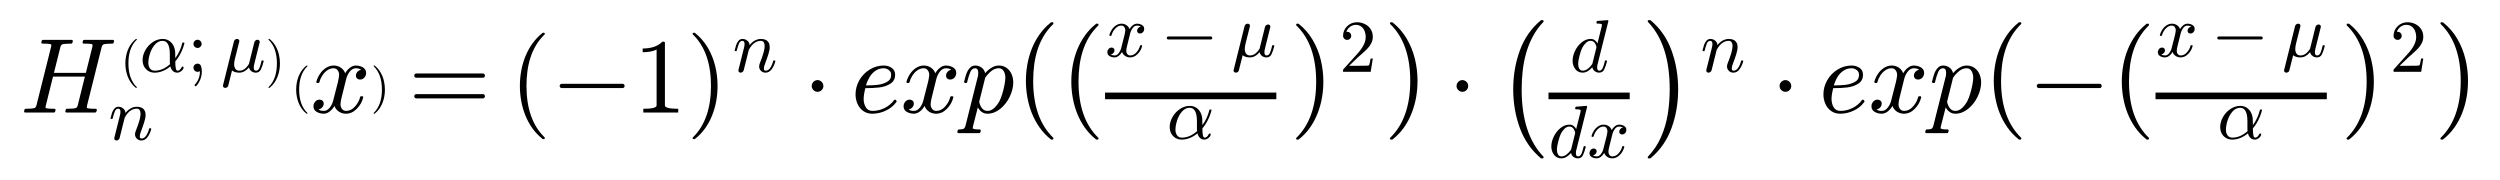
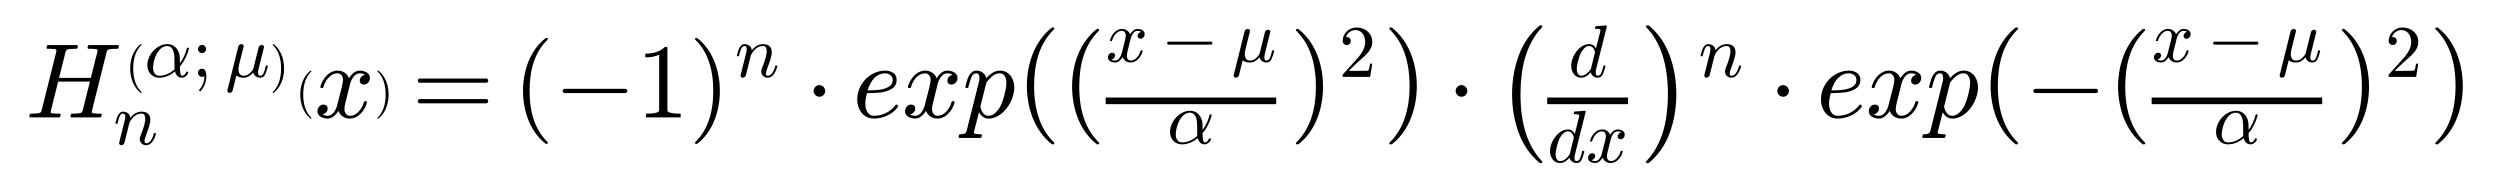
- <svg xmlns="http://www.w3.org/2000/svg" xmlns:xlink="http://www.w3.org/1999/xlink" width="893.34pt" height="64.18pt" viewBox="0 0 893.34 64.18" version="1.1">
+ <svg xmlns="http://www.w3.org/2000/svg" xmlns:xlink="http://www.w3.org/1999/xlink" width="708.3pt" height="53.7pt" viewBox="0 0 708.3 53.7" version="1.1">
  <defs>
    <style type="text/css">*{stroke-linejoin: round; stroke-linecap: butt}</style>
  </defs>
  <g id="figure_1">
    <g id="patch_1">
-       <path d="M -0 64.18  L 893.34 64.18  L 893.34 0  L -0 0  L -0 64.18  z " style="fill: none" />
+       <path d="M 0 53.7  L 708.3 53.7  L 708.3 -0  L 0 -0  L 0 53.7  z " style="fill: none" />
    </g>
    <g id="text_1">
-       <g transform="translate(7.2 40.26) scale(0.38 -0.38)">
+       <g transform="translate(7.2 33.3) scale(0.3 -0.3)">
        <defs>
          <path id="Cmmi10-48" d="M 300 0  Q 238 0 238 84  Q 241 100 250 139  Q 259 178 276 201  Q 294 225 319 225  Q 709 225 863 269  Q 947 297 984 441  L 1863 3956  Q 1875 4019 1875 4044  Q 1875 4113 1797 4122  Q 1678 4147 1338 4147  Q 1275 4147 1275 4231  Q 1297 4313 1309 4342  Q 1322 4372 1381 4372  L 3103 4372  Q 3169 4372 3169 4288  Q 3166 4272 3156 4234  Q 3147 4197 3131 4172  Q 3116 4147 3084 4147  Q 2694 4147 2541 4103  Q 2456 4072 2419 3928  L 2034 2388  L 3956 2388  L 4347 3956  Q 4359 4019 4359 4044  Q 4359 4113 4281 4122  Q 4159 4147 3822 4147  Q 3756 4147 3756 4231  Q 3778 4313 3790 4342  Q 3803 4372 3866 4372  L 5588 4372  Q 5650 4372 5650 4288  Q 5647 4272 5637 4233  Q 5628 4194 5611 4170  Q 5594 4147 5569 4147  Q 5178 4147 5025 4103  Q 4941 4075 4903 3928  L 4025 416  Q 4013 353 4013 325  Q 4013 259 4091 250  Q 4213 225 4550 225  Q 4616 225 4616 141  Q 4597 66 4578 33  Q 4559 0 4506 0  L 2784 0  Q 2719 0 2719 84  Q 2731 131 2737 153  Q 2744 175 2761 200  Q 2778 225 2803 225  Q 3194 225 3347 269  Q 3431 297 3469 441  L 3897 2163  L 1978 2163  L 1544 416  Q 1528 338 1528 325  Q 1528 259 1606 250  Q 1728 225 2069 225  Q 2131 225 2131 141  Q 2109 56 2095 28  Q 2081 0 2022 0  L 300 0  z " transform="scale(0.015625)" />
          <path id="Cmr10-28" d="M 1984 -1588  Q 1628 -1306 1370 -942  Q 1113 -578 948 -165  Q 784 247 703 697  Q 622 1147 622 1600  Q 622 2059 703 2509  Q 784 2959 951 3375  Q 1119 3791 1378 4153  Q 1638 4516 1984 4788  Q 1984 4800 2016 4800  L 2075 4800  Q 2094 4800 2109 4783  Q 2125 4766 2125 4744  Q 2125 4716 2113 4703  Q 1800 4397 1592 4047  Q 1384 3697 1257 3301  Q 1131 2906 1075 2482  Q 1019 2059 1019 1600  Q 1019 -434 2106 -1491  Q 2125 -1509 2125 -1544  Q 2125 -1559 2108 -1579  Q 2091 -1600 2075 -1600  L 2016 -1600  Q 1984 -1600 1984 -1588  z " transform="scale(0.015625)" />
          <path id="Cmmi10-ae" d="M 1288 -72  Q 984 -72 748 72  Q 513 216 384 459  Q 256 703 256 1013  Q 256 1447 498 1872  Q 741 2297 1142 2562  Q 1544 2828 1984 2828  Q 2309 2828 2556 2658  Q 2803 2488 2931 2205  Q 3059 1922 3059 1600  L 3066 1172  Q 3284 1475 3436 1801  Q 3588 2128 3669 2478  Q 3681 2516 3719 2516  L 3794 2516  Q 3853 2516 3853 2456  Q 3853 2450 3847 2438  Q 3772 2144 3659 1873  Q 3547 1603 3395 1350  Q 3244 1097 3066 891  Q 3066 97 3250 97  Q 3369 97 3445 167  Q 3522 238 3580 341  Q 3638 444 3653 447  L 3731 447  Q 3781 447 3781 384  Q 3781 225 3598 76  Q 3416 -72 3238 -72  Q 3006 -72 2853 78  Q 2700 228 2644 469  Q 2344 213 1994 70  Q 1644 -72 1288 -72  z M 1300 97  Q 1984 97 2613 659  Q 2609 697 2603 751  Q 2597 806 2597 813  L 2597 1503  Q 2597 2663 1972 2663  Q 1597 2663 1315 2342  Q 1034 2022 892 1576  Q 750 1131 750 763  Q 750 484 892 290  Q 1034 97 1300 97  z " transform="scale(0.015625)" />
          <path id="Cmr10-3b" d="M 634 -1153  Q 634 -1125 647 -1113  Q 1094 -628 1094 25  L 1094 56  Q 1000 0 891 0  Q 744 0 641 103  Q 538 206 538 353  Q 538 503 641 603  Q 744 703 891 703  Q 1113 703 1186 498  Q 1259 294 1259 25  Q 1259 -200 1204 -419  Q 1150 -638 1039 -847  Q 928 -1056 775 -1222  Q 756 -1241 728 -1241  Q 697 -1241 665 -1212  Q 634 -1184 634 -1153  z M 538 2406  Q 538 2497 584 2578  Q 631 2659 714 2709  Q 797 2759 891 2759  Q 981 2759 1064 2709  Q 1147 2659 1194 2578  Q 1241 2497 1241 2406  Q 1241 2263 1139 2158  Q 1038 2053 891 2053  Q 747 2053 642 2158  Q 538 2263 538 2406  z " transform="scale(0.015625)" />
          <path id="Cmmi10-b9" d="M 178 -1203  Q 178 -1166 184 -1153  L 1125 2625  Q 1153 2716 1226 2772  Q 1300 2828 1394 2828  Q 1475 2828 1531 2779  Q 1588 2731 1588 2650  Q 1588 2631 1586 2620  Q 1584 2609 1581 2597  L 1203 1100  Q 1141 834 1141 641  Q 1141 403 1253 250  Q 1366 97 1594 97  Q 2059 97 2413 678  Q 2416 684 2417 687  Q 2419 691 2419 697  L 2881 2553  Q 2903 2638 2981 2698  Q 3059 2759 3150 2759  Q 3225 2759 3283 2709  Q 3341 2659 3341 2578  Q 3341 2541 3334 2528  L 2875 684  Q 2828 503 2828 372  Q 2828 97 3016 97  Q 3216 97 3317 344  Q 3419 591 3494 941  Q 3506 978 3547 978  L 3622 978  Q 3647 978 3664 958  Q 3681 938 3681 916  Q 3569 469 3436 198  Q 3303 -72 3003 -72  Q 2791 -72 2627 50  Q 2463 172 2413 378  Q 2253 178 2039 53  Q 1825 -72 1588 -72  Q 1188 -72 959 116  L 634 -1178  Q 616 -1269 541 -1325  Q 466 -1381 372 -1381  Q 294 -1381 236 -1332  Q 178 -1284 178 -1203  z " transform="scale(0.015625)" />
          <path id="Cmr10-29" d="M 416 -1600  Q 359 -1600 359 -1544  Q 359 -1516 372 -1503  Q 1466 -434 1466 1600  Q 1466 3634 384 4691  Q 359 4706 359 4744  Q 359 4766 376 4783  Q 394 4800 416 4800  L 475 4800  Q 494 4800 506 4788  Q 966 4425 1272 3906  Q 1578 3388 1720 2800  Q 1863 2213 1863 1600  Q 1863 1147 1786 708  Q 1709 269 1542 -157  Q 1375 -584 1119 -945  Q 863 -1306 506 -1588  Q 494 -1600 475 -1600  L 416 -1600  z " transform="scale(0.015625)" />
          <path id="Cmmi10-6e" d="M 494 109  Q 494 147 500 166  L 978 2075  Q 1025 2253 1025 2388  Q 1025 2663 838 2663  Q 638 2663 541 2423  Q 444 2184 353 1819  Q 353 1800 334 1789  Q 316 1778 300 1778  L 225 1778  Q 203 1778 187 1801  Q 172 1825 172 1844  Q 241 2122 305 2315  Q 369 2509 505 2668  Q 641 2828 844 2828  Q 1084 2828 1268 2676  Q 1453 2525 1453 2291  Q 1644 2541 1900 2684  Q 2156 2828 2444 2828  Q 2672 2828 2837 2750  Q 3003 2672 3095 2514  Q 3188 2356 3188 2138  Q 3188 1875 3070 1503  Q 2953 1131 2778 672  Q 2688 463 2688 288  Q 2688 97 2834 97  Q 3084 97 3251 365  Q 3419 634 3488 941  Q 3500 978 3541 978  L 3616 978  Q 3641 978 3658 962  Q 3675 947 3675 922  Q 3675 916 3669 903  Q 3581 541 3364 234  Q 3147 -72 2822 -72  Q 2597 -72 2437 83  Q 2278 238 2278 459  Q 2278 578 2328 709  Q 2409 919 2514 1209  Q 2619 1500 2686 1765  Q 2753 2031 2753 2234  Q 2753 2413 2679 2538  Q 2606 2663 2431 2663  Q 2197 2663 2000 2559  Q 1803 2456 1656 2286  Q 1509 2116 1388 1881  L 953 141  Q 931 53 854 -9  Q 778 -72 684 -72  Q 606 -72 550 -22  Q 494 28 494 109  z " transform="scale(0.015625)" />
          <path id="Cmmi10-78" d="M 500 184  Q 613 97 819 97  Q 1019 97 1172 289  Q 1325 481 1381 709  L 1672 1844  Q 1741 2153 1741 2266  Q 1741 2425 1652 2544  Q 1563 2663 1403 2663  Q 1200 2663 1022 2536  Q 844 2409 722 2214  Q 600 2019 550 1819  Q 538 1778 500 1778  L 422 1778  Q 372 1778 372 1838  L 372 1856  Q 434 2094 584 2320  Q 734 2547 951 2687  Q 1169 2828 1416 2828  Q 1650 2828 1839 2703  Q 2028 2578 2106 2363  Q 2216 2559 2386 2693  Q 2556 2828 2759 2828  Q 2897 2828 3040 2779  Q 3184 2731 3275 2631  Q 3366 2531 3366 2381  Q 3366 2219 3261 2101  Q 3156 1984 2994 1984  Q 2891 1984 2822 2050  Q 2753 2116 2753 2216  Q 2753 2350 2845 2451  Q 2938 2553 3066 2572  Q 2950 2663 2747 2663  Q 2541 2663 2389 2472  Q 2238 2281 2175 2047  L 1894 916  Q 1825 659 1825 494  Q 1825 331 1917 214  Q 2009 97 2163 97  Q 2463 97 2698 361  Q 2934 625 3009 941  Q 3022 978 3059 978  L 3138 978  Q 3163 978 3178 961  Q 3194 944 3194 922  Q 3194 916 3188 903  Q 3097 522 2806 225  Q 2516 -72 2150 -72  Q 1916 -72 1727 54  Q 1538 181 1459 397  Q 1359 209 1182 68  Q 1006 -72 806 -72  Q 669 -72 523 -23  Q 378 25 287 125  Q 197 225 197 378  Q 197 528 301 651  Q 406 775 563 775  Q 669 775 741 711  Q 813 647 813 544  Q 813 409 723 309  Q 634 209 500 184  z " transform="scale(0.015625)" />
          <path id="Cmr10-3d" d="M 481 850  Q 428 850 393 890  Q 359 931 359 978  Q 359 1031 393 1068  Q 428 1106 481 1106  L 4500 1106  Q 4547 1106 4581 1068  Q 4616 1031 4616 978  Q 4616 931 4581 890  Q 4547 850 4500 850  L 481 850  z M 481 2094  Q 428 2094 393 2131  Q 359 2169 359 2222  Q 359 2269 393 2309  Q 428 2350 481 2350  L 4500 2350  Q 4547 2350 4581 2309  Q 4616 2269 4616 2222  Q 4616 2169 4581 2131  Q 4547 2094 4500 2094  L 481 2094  z " transform="scale(0.015625)" />
          <path id="Cmsy10-a1" d="M 653 1472  Q 600 1472 565 1512  Q 531 1553 531 1600  Q 531 1647 565 1687  Q 600 1728 653 1728  L 4325 1728  Q 4375 1728 4408 1687  Q 4441 1647 4441 1600  Q 4441 1553 4408 1512  Q 4375 1472 4325 1472  L 653 1472  z " transform="scale(0.015625)" />
          <path id="Cmr10-31" d="M 594 0  L 594 225  Q 1394 225 1394 428  L 1394 3788  Q 1063 3628 556 3628  L 556 3853  Q 1341 3853 1741 4263  L 1831 4263  Q 1853 4263 1873 4245  Q 1894 4228 1894 4206  L 1894 428  Q 1894 225 2694 225  L 2694 0  L 594 0  z " transform="scale(0.015625)" />
          <path id="Cmsy10-a2" d="M 538 1600  Q 538 1691 584 1772  Q 631 1853 714 1903  Q 797 1953 891 1953  Q 981 1953 1064 1903  Q 1147 1853 1194 1772  Q 1241 1691 1241 1600  Q 1241 1456 1139 1351  Q 1038 1247 891 1247  Q 747 1247 642 1351  Q 538 1456 538 1600  z " transform="scale(0.015625)" />
          <path id="Cmmi10-65" d="M 1288 -72  Q 981 -72 751 87  Q 522 247 401 517  Q 281 788 281 1088  Q 281 1544 511 1945  Q 741 2347 1134 2587  Q 1528 2828 1978 2828  Q 2253 2828 2458 2686  Q 2663 2544 2663 2278  Q 2663 1909 2369 1729  Q 2075 1550 1706 1508  Q 1338 1466 891 1466  L 872 1466  Q 769 1084 769 813  Q 769 528 900 312  Q 1031 97 1300 97  Q 1681 97 2032 272  Q 2384 447 2606 756  Q 2625 775 2656 775  Q 2688 775 2720 739  Q 2753 703 2753 672  Q 2753 647 2741 634  Q 2506 306 2109 117  Q 1713 -72 1288 -72  z M 909 1631  Q 1281 1631 1597 1665  Q 1913 1700 2169 1839  Q 2425 1978 2425 2272  Q 2425 2391 2359 2480  Q 2294 2569 2189 2616  Q 2084 2663 1972 2663  Q 1700 2663 1483 2516  Q 1266 2369 1125 2133  Q 984 1897 909 1631  z " transform="scale(0.015625)" />
          <path id="Cmmi10-70" d="M -159 -1241  Q -219 -1241 -219 -1159  Q -197 -1019 -134 -1019  Q 66 -1019 145 -983  Q 225 -947 269 -800  L 991 2081  Q 1038 2200 1038 2388  Q 1038 2663 850 2663  Q 650 2663 553 2423  Q 456 2184 366 1819  Q 366 1778 313 1778  L 238 1778  Q 222 1778 203 1801  Q 184 1825 184 1844  Q 253 2122 317 2315  Q 381 2509 517 2668  Q 653 2828 856 2828  Q 1075 2828 1240 2704  Q 1406 2581 1453 2369  Q 1628 2572 1840 2700  Q 2053 2828 2278 2828  Q 2547 2828 2745 2684  Q 2944 2541 3044 2308  Q 3144 2075 3144 1806  Q 3144 1394 2933 953  Q 2722 513 2361 220  Q 2000 -72 1588 -72  Q 1400 -72 1248 34  Q 1097 141 1013 313  L 722 -825  Q 706 -919 703 -934  Q 703 -1019 1125 -1019  Q 1191 -1019 1191 -1100  Q 1169 -1184 1155 -1212  Q 1141 -1241 1081 -1241  L -159 -1241  z M 1594 97  Q 1816 97 2006 280  Q 2197 463 2316 691  Q 2403 863 2479 1111  Q 2556 1359 2612 1640  Q 2669 1922 2669 2088  Q 2669 2234 2630 2362  Q 2591 2491 2502 2577  Q 2413 2663 2266 2663  Q 2031 2663 1823 2495  Q 1616 2328 1447 2081  L 1447 2059  L 1094 647  Q 1138 419 1263 258  Q 1388 97 1594 97  z " transform="scale(0.015625)" />
          <path id="Cmr10-32" d="M 319 0  L 319 172  Q 319 188 331 206  L 1325 1306  Q 1550 1550 1690 1715  Q 1831 1881 1968 2097  Q 2106 2313 2186 2536  Q 2266 2759 2266 3009  Q 2266 3272 2169 3511  Q 2072 3750 1880 3894  Q 1688 4038 1416 4038  Q 1138 4038 916 3870  Q 694 3703 603 3438  Q 628 3444 672 3444  Q 816 3444 917 3347  Q 1019 3250 1019 3097  Q 1019 2950 917 2848  Q 816 2747 672 2747  Q 522 2747 420 2851  Q 319 2956 319 3097  Q 319 3338 409 3548  Q 500 3759 670 3923  Q 841 4088 1055 4175  Q 1269 4263 1509 4263  Q 1875 4263 2190 4108  Q 2506 3953 2690 3670  Q 2875 3388 2875 3009  Q 2875 2731 2753 2481  Q 2631 2231 2440 2026  Q 2250 1822 1953 1562  Q 1656 1303 1563 1216  L 838 519  L 1453 519  Q 1906 519 2211 526  Q 2516 534 2534 550  Q 2609 631 2688 1141  L 2875 1141  L 2694 0  L 319 0  z " transform="scale(0.015625)" />
          <path id="Cmex10-a1" d="M 2503 -7406  Q 1713 -6744 1342 -5734  Q 972 -4725 972 -3584  Q 972 -2434 1342 -1423  Q 1713 -413 2503 244  Q 2503 256 2534 256  L 2613 256  Q 2631 256 2647 236  Q 2663 216 2663 197  Q 2663 172 2650 159  Q 2303 -200 2067 -640  Q 1831 -1081 1695 -1554  Q 1559 -2028 1500 -2543  Q 1441 -3059 1441 -3591  Q 1441 -6072 2650 -7322  Q 2663 -7334 2663 -7359  Q 2663 -7378 2645 -7398  Q 2628 -7419 2613 -7419  L 2534 -7419  Q 2503 -7419 2503 -7406  z " transform="scale(0.015625)" />
          <path id="Cmmi10-64" d="M 1113 -72  Q 709 -72 476 233  Q 244 538 244 953  Q 244 1363 456 1803  Q 669 2244 1030 2536  Q 1391 2828 1806 2828  Q 1994 2828 2145 2723  Q 2297 2619 2381 2444  L 2741 3872  Q 2766 3981 2772 4044  Q 2772 4147 2356 4147  Q 2291 4147 2291 4231  Q 2294 4247 2305 4287  Q 2316 4328 2333 4350  Q 2350 4372 2381 4372  L 3244 4441  Q 3322 4441 3322 4359  L 2400 678  Q 2356 572 2356 372  Q 2356 97 2541 97  Q 2741 97 2845 351  Q 2950 606 3022 941  Q 3034 978 3072 978  L 3150 978  Q 3175 978 3190 956  Q 3206 934 3206 916  Q 3094 469 2961 198  Q 2828 -72 2528 -72  Q 2313 -72 2147 54  Q 1981 181 1941 391  Q 1528 -72 1113 -72  z M 1119 97  Q 1350 97 1567 270  Q 1784 444 1941 678  Q 1947 684 1947 703  L 2297 2113  Q 2259 2338 2131 2500  Q 2003 2663 1791 2663  Q 1575 2663 1389 2486  Q 1203 2309 1075 2069  Q 950 1813 836 1366  Q 722 919 722 672  Q 722 450 817 273  Q 913 97 1119 97  z " transform="scale(0.015625)" />
          <path id="Cmex10-a2" d="M 319 -7419  Q 263 -7419 263 -7359  Q 263 -7334 275 -7322  Q 734 -6844 1001 -6236  Q 1269 -5628 1376 -4961  Q 1484 -4294 1484 -3578  Q 1484 -1091 275 159  Q 263 172 263 197  Q 263 256 319 256  L 397 256  Q 416 256 428 244  Q 1216 -413 1584 -1423  Q 1953 -2434 1953 -3584  Q 1953 -4725 1586 -5734  Q 1219 -6744 428 -7406  Q 416 -7419 397 -7419  L 319 -7419  z " transform="scale(0.015625)" />
        </defs>
        <use xlink:href="#Cmmi10-48" transform="translate(0 0.139063)" />
        <use xlink:href="#Cmr10-28" transform="translate(94.475 34.80469) scale(0.460359)" />
        <use xlink:href="#Cmmi10-ae" transform="translate(112.3454 38.40313) scale(0.7)" />
        <use xlink:href="#Cmr10-3b" transform="translate(157.0866 38.40313) scale(0.7)" />
        <use xlink:href="#Cmmi10-b9" transform="translate(188.7575 38.40313) scale(0.7)" />
        <use xlink:href="#Cmr10-29" transform="translate(230.9011 34.80469) scale(0.460359)" />
        <use xlink:href="#Cmmi10-6e" transform="translate(83.10547 -25.37031) scale(0.7)" />
        <use xlink:href="#Cmr10-28" transform="translate(255.1488 10.34219) scale(0.453125)" />
        <use xlink:href="#Cmmi10-78" transform="translate(272.7384 0.139063)" />
        <use xlink:href="#Cmr10-29" transform="translate(329.8184 10.34219) scale(0.453125)" />
        <use xlink:href="#Cmr10-3d" transform="translate(364.9666 0.139063)" />
        <use xlink:href="#Cmr10-28" transform="translate(460.2107 0.139063)" />
        <use xlink:href="#Cmsy10-a1" transform="translate(499.0291 0.139063)" />
        <use xlink:href="#Cmr10-31" transform="translate(576.7146 0.139063)" />
        <use xlink:href="#Cmr10-29" transform="translate(626.7146 0.139063)" />
        <use xlink:href="#Cmmi10-6e" transform="translate(669.9971 38.40313) scale(0.7)" />
        <use xlink:href="#Cmsy10-a2" transform="translate(735.9399 0.139063)" />
        <use xlink:href="#Cmmi10-65" transform="translate(781.1841 0.139063)" />
        <use xlink:href="#Cmmi10-78" transform="translate(827.6684 0.139063)" />
        <use xlink:href="#Cmmi10-70" transform="translate(884.7485 0.139063)" />
        <use xlink:href="#Cmr10-28" transform="translate(935.0415 2.264063) scale(1.103594)" />
        <use xlink:href="#Cmr10-28" transform="translate(977.8812 1.920313) scale(1.090047)" />
        <use xlink:href="#Cmmi10-78" transform="translate(1020.193 52.74375) scale(0.7)" />
        <use xlink:href="#Cmsy10-a1" transform="translate(1072.44 52.74375) scale(0.7)" />
        <use xlink:href="#Cmmi10-b9" transform="translate(1139.111 52.74375) scale(0.7)" />
        <use xlink:href="#Cmmi10-ae" transform="translate(1078.193 -24.54219) scale(0.7)" />
        <use xlink:href="#Cmr10-29" transform="translate(1193.755 1.920313) scale(1.090047)" />
        <use xlink:href="#Cmr10-32" transform="translate(1240.531 38.40313) scale(0.7)" />
        <use xlink:href="#Cmr10-29" transform="translate(1281.908 2.264063) scale(1.103594)" />
        <use xlink:href="#Cmsy10-a2" transform="translate(1342.306 0.139063)" />
        <use xlink:href="#Cmex10-a1" transform="translate(1387.551 82.65313) scale(1.083805)" />
        <use xlink:href="#Cmmi10-64" transform="translate(1457.187 38.42656) scale(0.7)" />
        <use xlink:href="#Cmmi10-64" transform="translate(1437.187 -42.18438) scale(0.7)" />
        <use xlink:href="#Cmmi10-78" transform="translate(1473.589 -42.18438) scale(0.7)" />
        <use xlink:href="#Cmex10-a2" transform="translate(1526.045 82.65313) scale(1.083805)" />
        <use xlink:href="#Cmmi10-6e" transform="translate(1580.145 38.40313) scale(0.7)" />
        <use xlink:href="#Cmsy10-a2" transform="translate(1646.088 0.139063)" />
        <use xlink:href="#Cmmi10-65" transform="translate(1691.332 0.139063)" />
        <use xlink:href="#Cmmi10-78" transform="translate(1737.817 0.139063)" />
        <use xlink:href="#Cmmi10-70" transform="translate(1794.897 0.139063)" />
        <use xlink:href="#Cmr10-28" transform="translate(1845.19 2.264063) scale(1.103594)" />
        <use xlink:href="#Cmsy10-a1" transform="translate(1888.029 0.139063)" />
        <use xlink:href="#Cmr10-28" transform="translate(1965.715 1.920313) scale(1.090047)" />
        <use xlink:href="#Cmmi10-78" transform="translate(2008.027 52.74375) scale(0.7)" />
        <use xlink:href="#Cmsy10-a1" transform="translate(2060.274 52.74375) scale(0.7)" />
        <use xlink:href="#Cmmi10-b9" transform="translate(2126.945 52.74375) scale(0.7)" />
        <use xlink:href="#Cmmi10-ae" transform="translate(2066.027 -24.54219) scale(0.7)" />
        <use xlink:href="#Cmr10-29" transform="translate(2181.588 1.920313) scale(1.090047)" />
        <use xlink:href="#Cmr10-32" transform="translate(2228.365 38.40313) scale(0.7)" />
        <use xlink:href="#Cmr10-29" transform="translate(2269.742 2.264063) scale(1.103594)" />
        <path d="M 1020.193 12.639  L 1020.193 18.889  L 1181.255 18.889  L 1181.255 12.639  L 1020.193 12.639  z " />
        <path d="M 1437.187 12.639  L 1437.187 18.889  L 1513.545 18.889  L 1513.545 12.639  L 1437.187 12.639  z " />
        <path d="M 2008.027 12.639  L 2008.027 18.889  L 2169.088 18.889  L 2169.088 12.639  L 2008.027 12.639  z " />
      </g>
    </g>
  </g>
</svg>
